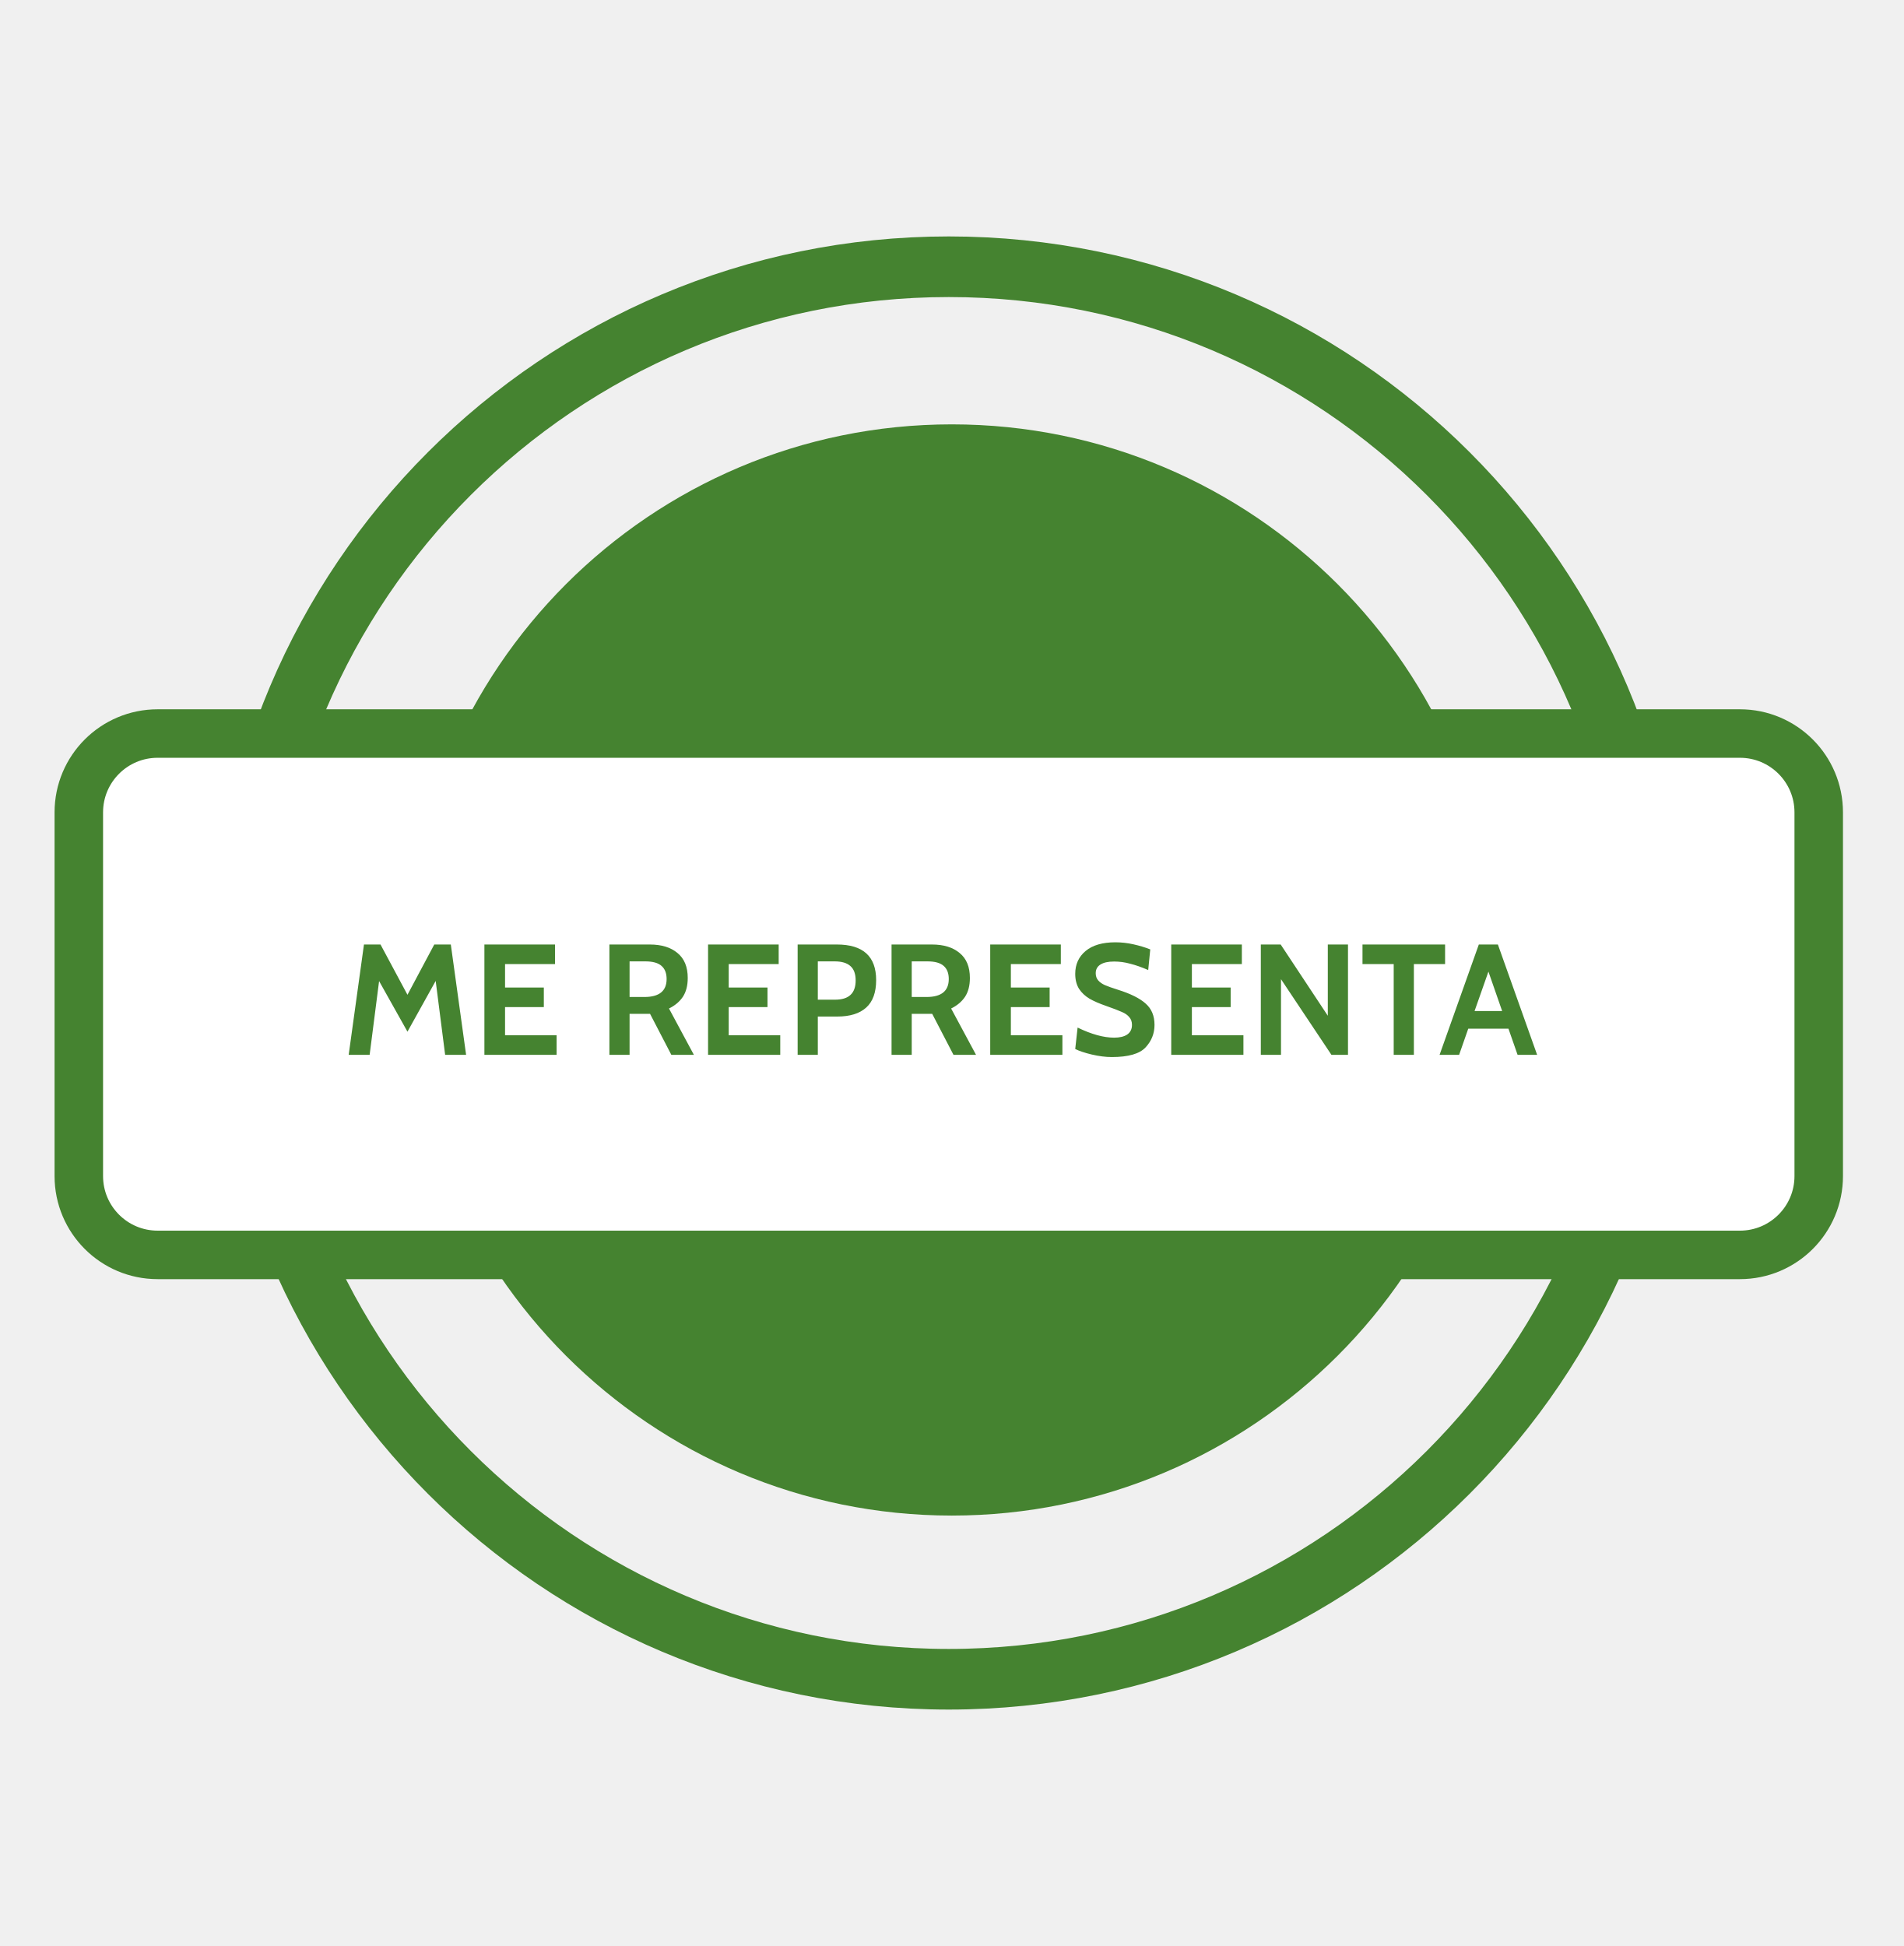
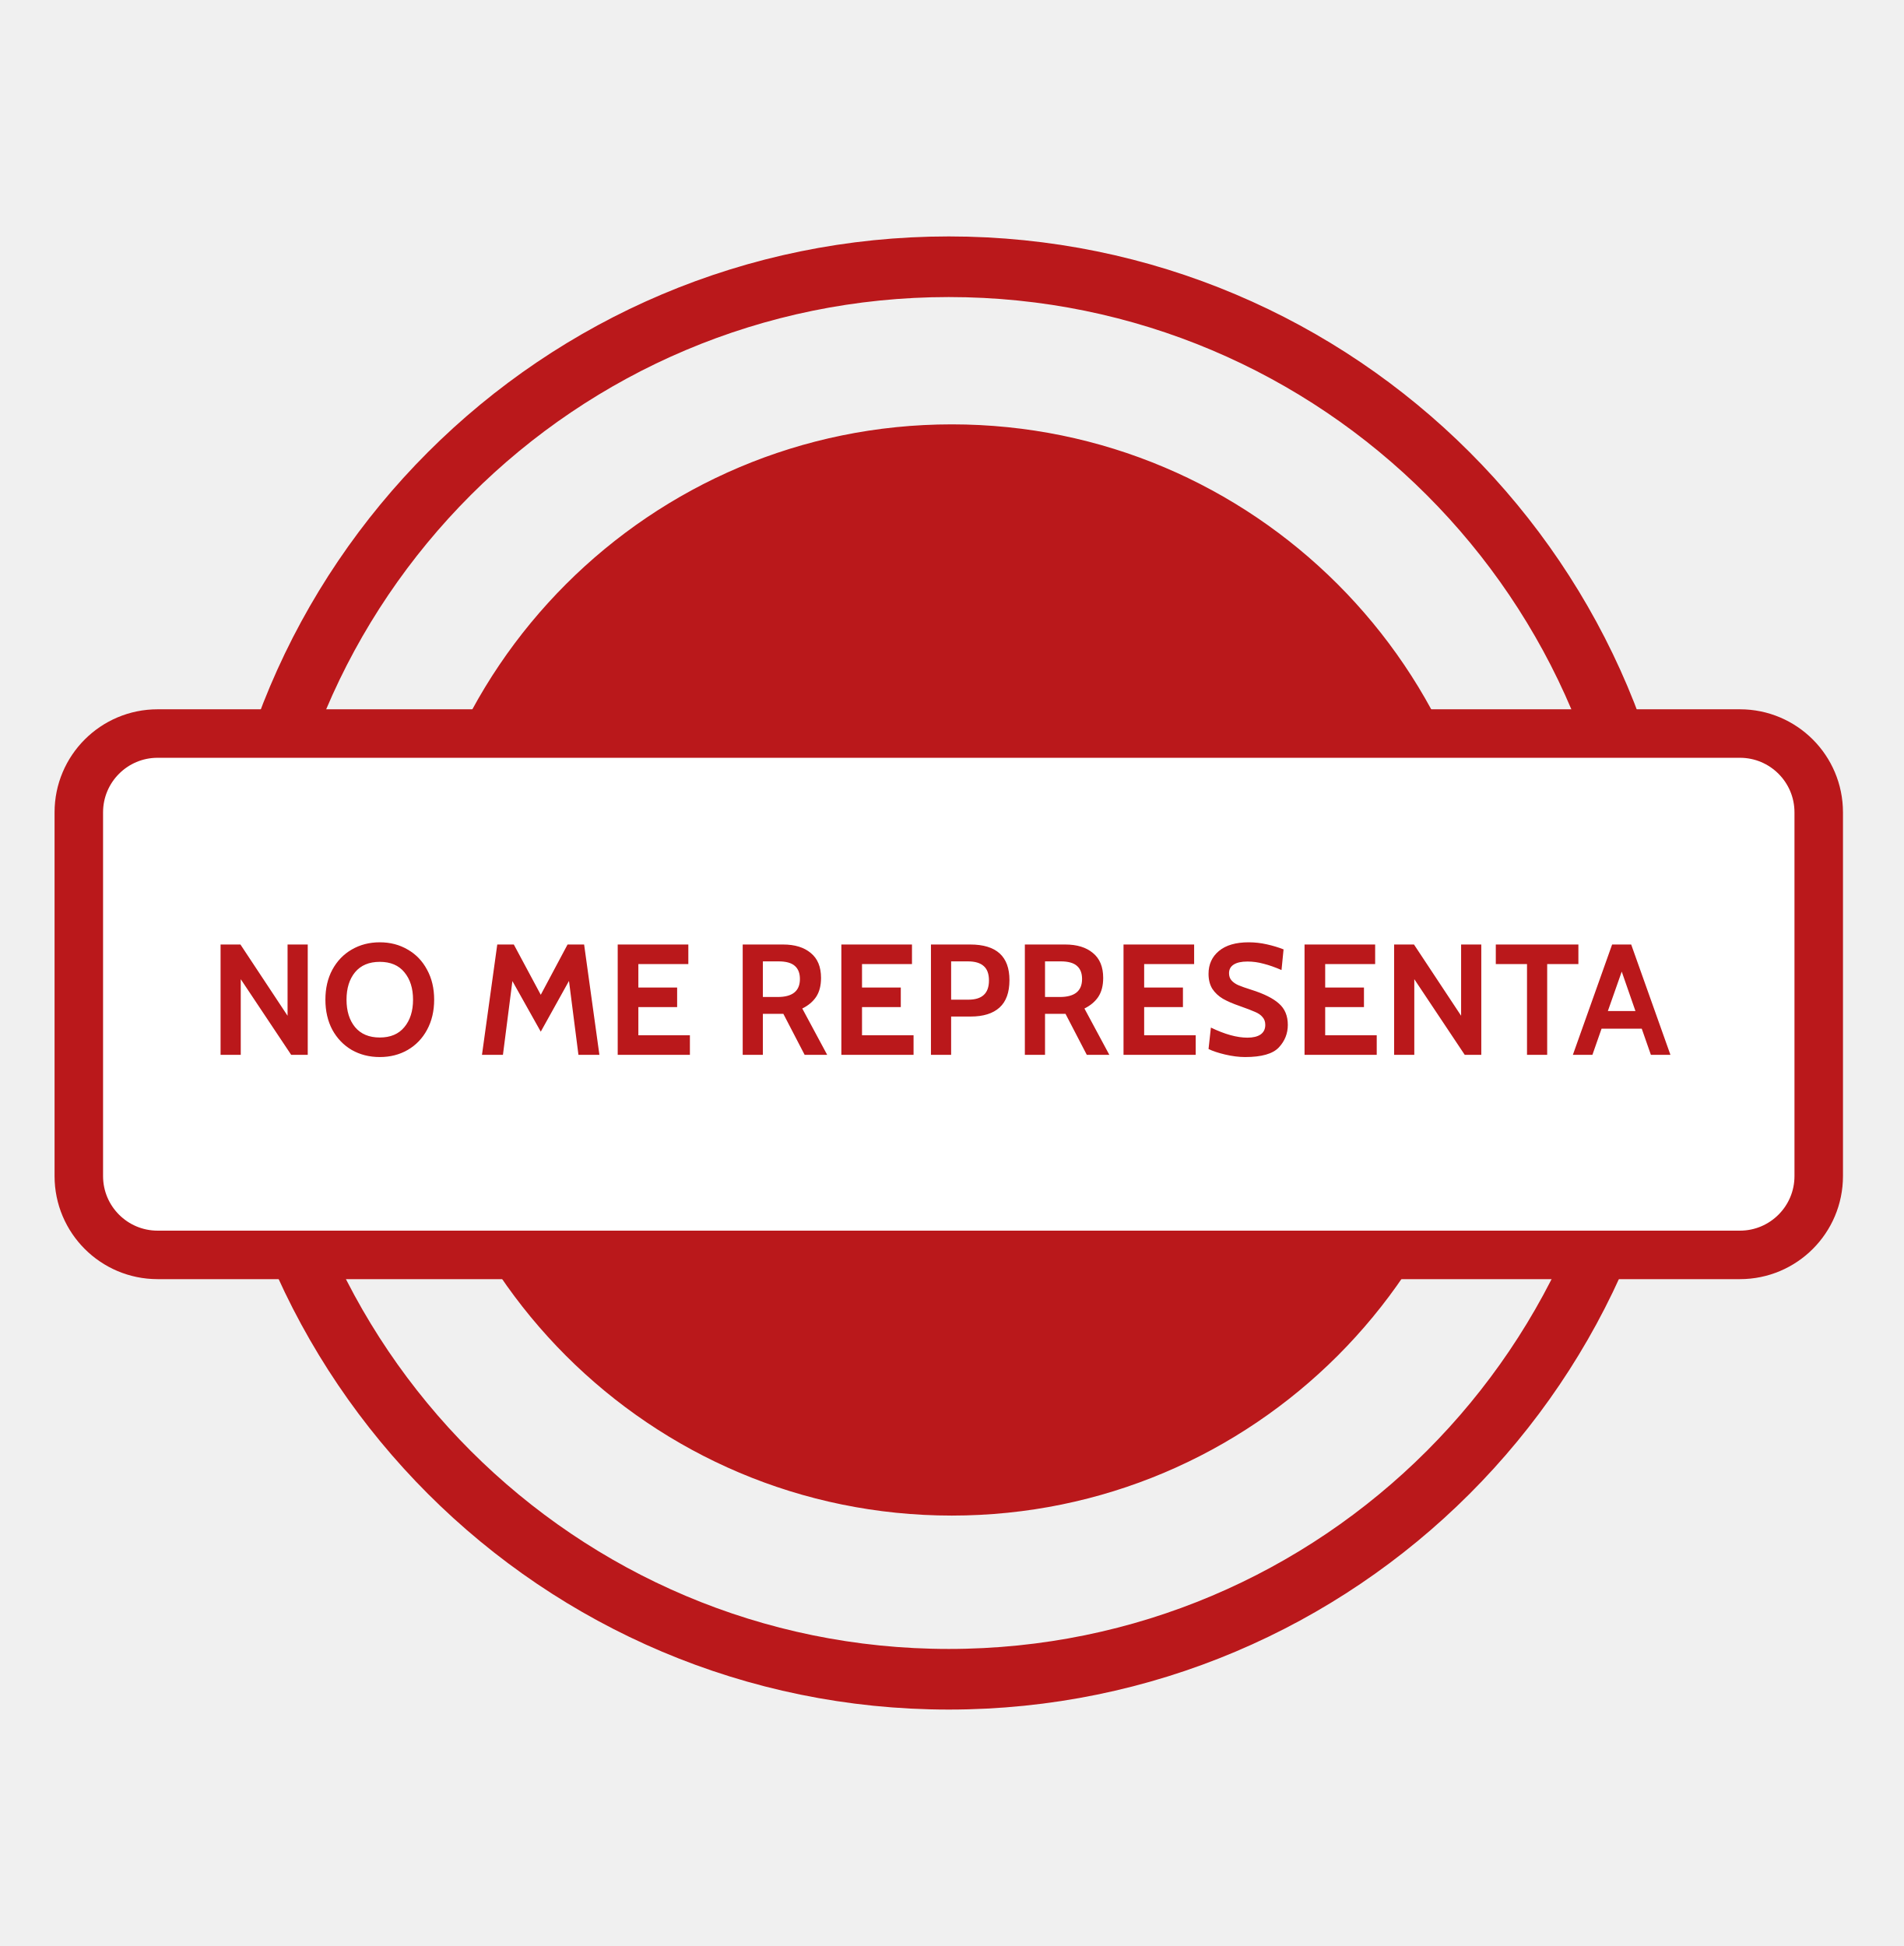
<svg xmlns="http://www.w3.org/2000/svg" width="314" height="321" viewBox="0 0 314 321" fill="none">
  <rect width="314" height="321" fill="" />
-   <circle cx="156.5" cy="160.5" r="116.5" stroke="#458330" stroke-width="10" />
-   <circle cx="157" cy="160" r="90" fill="#458330" />
-   <rect x="13" y="121" width="287" height="86" rx="13" fill="white" stroke="#458330" stroke-width="8" />
-   <path d="M73.426 174L71.866 161.806L67.212 170.178L62.532 161.832L60.972 174H57.514L60.036 155.8H62.766L67.212 164.094L71.632 155.8H74.362L76.884 174H73.426ZM79.903 155.8H91.551V159.024H83.309V162.898H89.705V166.122H83.309V170.776H91.811V174H79.903V155.8ZM100.521 155.8H107.177C109.118 155.8 110.643 156.268 111.753 157.204C112.879 158.123 113.443 159.492 113.443 161.312C113.443 162.577 113.174 163.617 112.637 164.432C112.099 165.229 111.337 165.871 110.349 166.356L114.457 174H110.739L107.229 167.24H107.099H103.849V174H100.521V155.8ZM106.293 164.458C108.737 164.458 109.959 163.47 109.959 161.494C109.959 160.541 109.681 159.821 109.127 159.336C108.572 158.833 107.671 158.582 106.423 158.582H103.849V164.458H106.293ZM116.796 155.8H128.444V159.024H120.202V162.898H126.598V166.122H120.202V170.776H128.704V174H116.796V155.8ZM131.573 155.8H138.047C142.363 155.8 144.521 157.759 144.521 161.676C144.521 163.704 143.975 165.212 142.883 166.2C141.791 167.188 140.205 167.682 138.125 167.682H134.901V174H131.573V155.8ZM137.735 164.9C138.879 164.9 139.729 164.64 140.283 164.12C140.855 163.6 141.141 162.803 141.141 161.728C141.141 160.653 140.855 159.865 140.283 159.362C139.711 158.842 138.836 158.582 137.657 158.582H134.901V164.9H137.735ZM147.062 155.8H153.718C155.659 155.8 157.184 156.268 158.294 157.204C159.42 158.123 159.984 159.492 159.984 161.312C159.984 162.577 159.715 163.617 159.178 164.432C158.64 165.229 157.878 165.871 156.89 166.356L160.998 174H157.28L153.77 167.24H153.64H150.39V174H147.062V155.8ZM152.834 164.458C155.278 164.458 156.5 163.47 156.5 161.494C156.5 160.541 156.222 159.821 155.668 159.336C155.113 158.833 154.212 158.582 152.964 158.582H150.39V164.458H152.834ZM163.337 155.8H174.985V159.024H166.743V162.898H173.139V166.122H166.743V170.776H175.245V174H163.337V155.8ZM183.392 174.364C182.37 174.364 181.269 174.225 180.09 173.948C178.929 173.671 178.019 173.367 177.36 173.038L177.75 169.502C180.038 170.611 182.049 171.166 183.782 171.166C184.701 171.166 185.42 170.993 185.94 170.646C186.46 170.282 186.72 169.753 186.72 169.06C186.72 168.54 186.573 168.115 186.278 167.786C186.001 167.439 185.594 167.153 185.056 166.928C184.519 166.685 183.661 166.356 182.482 165.94C181.373 165.559 180.454 165.16 179.726 164.744C178.998 164.311 178.418 163.765 177.984 163.106C177.568 162.43 177.36 161.607 177.36 160.636C177.36 159.076 177.932 157.819 179.076 156.866C180.22 155.913 181.858 155.436 183.99 155.436C184.996 155.436 185.992 155.549 186.98 155.774C187.986 155.999 188.904 156.277 189.736 156.606L189.398 160.012C188.324 159.544 187.336 159.197 186.434 158.972C185.55 158.729 184.666 158.608 183.782 158.608C182.794 158.608 182.04 158.773 181.52 159.102C181 159.431 180.74 159.908 180.74 160.532C180.74 161.017 180.879 161.416 181.156 161.728C181.434 162.04 181.806 162.3 182.274 162.508C182.76 162.716 183.47 162.967 184.406 163.262C186.504 163.921 188.029 164.683 188.982 165.55C189.953 166.399 190.438 167.569 190.438 169.06C190.438 170.481 189.944 171.721 188.956 172.778C187.968 173.835 186.114 174.364 183.392 174.364ZM193.196 155.8H204.844V159.024H196.602V162.898H202.998V166.122H196.602V170.776H205.104V174H193.196V155.8ZM207.974 155.8H211.25L219.024 167.552V155.8H222.352V174H219.622L211.302 161.52V174H207.974V155.8ZM229.892 159.024H224.744V155.8H238.368V159.024H233.22V174H229.892V159.024ZM248.82 169.684H242.19L240.682 174H237.458L243.932 155.8H247.078L253.552 174H250.328L248.82 169.684ZM247.78 166.772L245.518 160.272L243.23 166.772H247.78Z" fill="#458330" />
+   <circle cx="156.5" cy="160.5" r="116.5" stroke="#BA181B" stroke-width="10" />
+   <circle cx="157" cy="160" r="88" fill="#BA181B" stroke="#BA181B" stroke-width="4" />
+   <rect x="13" y="121" width="287" height="86" rx="13" fill="white" stroke="#BA181B" stroke-width="8" />
+   <path d="M36.384 155.8H39.66L47.434 167.552V155.8H50.762V174H48.032L39.712 161.52V174H36.384V155.8ZM62.645 174.364C60.929 174.364 59.386 173.974 58.017 173.194C56.665 172.397 55.599 171.287 54.819 169.866C54.056 168.427 53.675 166.772 53.675 164.9C53.675 163.028 54.056 161.381 54.819 159.96C55.599 158.521 56.665 157.412 58.017 156.632C59.386 155.835 60.929 155.436 62.645 155.436C64.361 155.436 65.895 155.835 67.247 156.632C68.616 157.412 69.682 158.521 70.445 159.96C71.225 161.381 71.615 163.028 71.615 164.9C71.615 166.772 71.225 168.427 70.445 169.866C69.682 171.287 68.616 172.397 67.247 173.194C65.895 173.974 64.361 174.364 62.645 174.364ZM62.645 171.14C64.413 171.14 65.765 170.568 66.701 169.424C67.654 168.28 68.131 166.772 68.131 164.9C68.131 163.028 67.654 161.52 66.701 160.376C65.765 159.232 64.413 158.66 62.645 158.66C60.877 158.66 59.516 159.232 58.563 160.376C57.627 161.52 57.159 163.028 57.159 164.9C57.159 166.772 57.627 168.28 58.563 169.424C59.516 170.568 60.877 171.14 62.645 171.14ZM95.414 174L93.854 161.806L89.2 170.178L84.52 161.832L82.96 174H79.502L82.024 155.8H84.754L89.2 164.094L93.62 155.8H96.35L98.872 174H95.414ZM101.892 155.8H113.54V159.024H105.298V162.898H111.694V166.122H105.298V170.776H113.8V174H101.892V155.8ZM122.509 155.8H129.165C131.106 155.8 132.632 156.268 133.741 157.204C134.868 158.123 135.431 159.492 135.431 161.312C135.431 162.577 135.162 163.617 134.625 164.432C134.088 165.229 133.325 165.871 132.337 166.356L136.445 174H132.727L129.217 167.24H129.087H125.837V174H122.509V155.8ZM128.281 164.458C130.725 164.458 131.947 163.47 131.947 161.494C131.947 160.541 131.67 159.821 131.115 159.336C130.56 158.833 129.659 158.582 128.411 158.582H125.837V164.458H128.281ZM138.784 155.8H150.432V159.024H142.19V162.898H148.586V166.122H142.19V170.776H150.692V174H138.784V155.8ZM153.562 155.8H160.036C164.352 155.8 166.51 157.759 166.51 161.676C166.51 163.704 165.964 165.212 164.872 166.2C163.78 167.188 162.194 167.682 160.114 167.682H156.89V174H153.562V155.8ZM159.724 164.9C160.868 164.9 161.717 164.64 162.272 164.12C162.844 163.6 163.13 162.803 163.13 161.728C163.13 160.653 162.844 159.865 162.272 159.362C161.7 158.842 160.824 158.582 159.646 158.582H156.89V164.9H159.724ZM169.05 155.8H175.706C177.647 155.8 179.173 156.268 180.282 157.204C181.409 158.123 181.972 159.492 181.972 161.312C181.972 162.577 181.703 163.617 181.166 164.432C180.629 165.229 179.866 165.871 178.878 166.356L182.986 174H179.268L175.758 167.24H175.628H172.378V174H169.05V155.8ZM174.822 164.458C177.266 164.458 178.488 163.47 178.488 161.494C178.488 160.541 178.211 159.821 177.656 159.336C177.101 158.833 176.2 158.582 174.952 158.582H172.378V164.458H174.822ZM185.325 155.8H196.973V159.024H188.731V162.898H195.127V166.122H188.731V170.776H197.233V174H185.325V155.8ZM205.381 174.364C204.358 174.364 203.257 174.225 202.079 173.948C200.917 173.671 200.007 173.367 199.349 173.038L199.739 169.502C202.027 170.611 204.037 171.166 205.771 171.166C206.689 171.166 207.409 170.993 207.929 170.646C208.449 170.282 208.709 169.753 208.709 169.06C208.709 168.54 208.561 168.115 208.267 167.786C207.989 167.439 207.582 167.153 207.045 166.928C206.507 166.685 205.649 166.356 204.471 165.94C203.361 165.559 202.443 165.16 201.715 164.744C200.987 164.311 200.406 163.765 199.973 163.106C199.557 162.43 199.349 161.607 199.349 160.636C199.349 159.076 199.921 157.819 201.065 156.866C202.209 155.913 203.847 155.436 205.979 155.436C206.984 155.436 207.981 155.549 208.969 155.774C209.974 155.999 210.893 156.277 211.725 156.606L211.387 160.012C210.312 159.544 209.324 159.197 208.423 158.972C207.539 158.729 206.655 158.608 205.771 158.608C204.783 158.608 204.029 158.773 203.509 159.102C202.989 159.431 202.729 159.908 202.729 160.532C202.729 161.017 202.867 161.416 203.145 161.728C203.422 162.04 203.795 162.3 204.263 162.508C204.748 162.716 205.459 162.967 206.395 163.262C208.492 163.921 210.017 164.683 210.971 165.55C211.941 166.399 212.427 167.569 212.427 169.06C212.427 170.481 211.933 171.721 210.945 172.778C209.957 173.835 208.102 174.364 205.381 174.364ZM215.185 155.8H226.833V159.024H218.591V162.898H224.987V166.122H218.591V170.776H227.093V174H215.185V155.8ZM229.962 155.8H233.238L241.012 167.552V155.8H244.34V174H241.61L233.29 161.52V174H229.962V155.8ZM251.881 159.024H246.733V155.8H260.357V159.024H255.209V174H251.881V159.024ZM270.808 169.684H264.178L262.67 174H259.446L265.92 155.8H269.066L275.54 174H272.316L270.808 169.684ZM269.768 166.772L267.506 160.272L265.218 166.772H269.768Z" fill="#BA181B" />
</svg>
